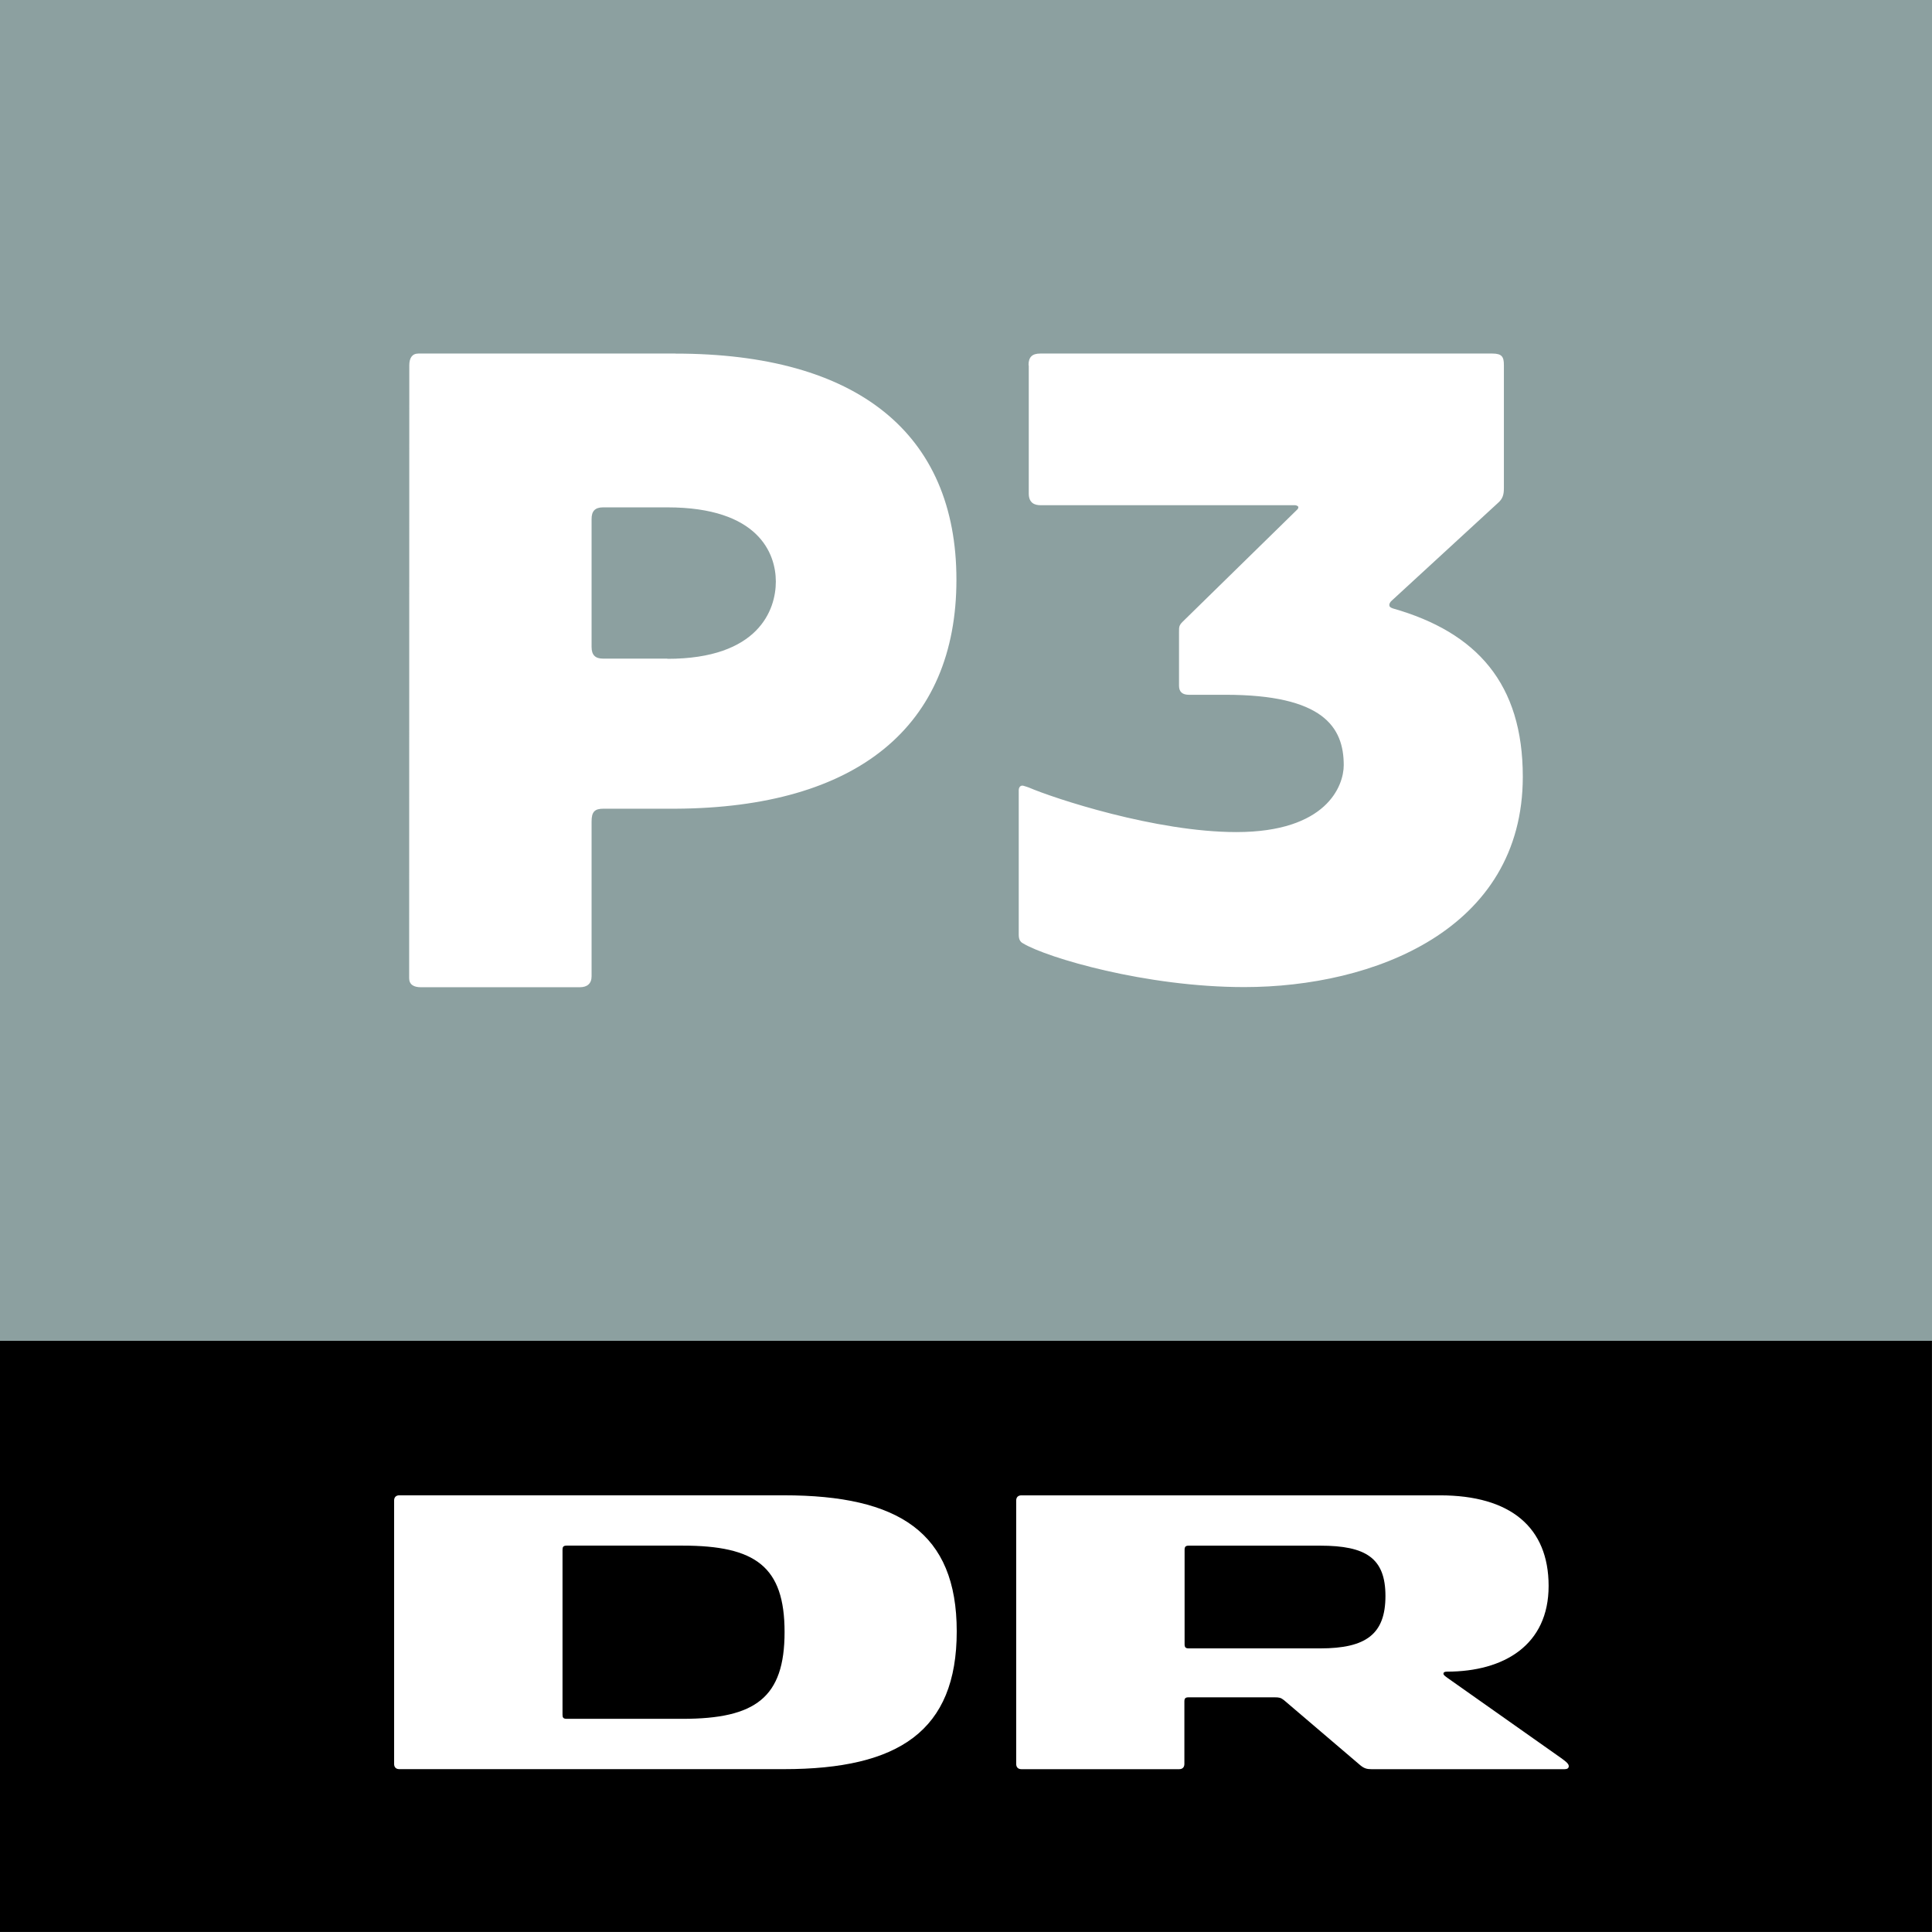
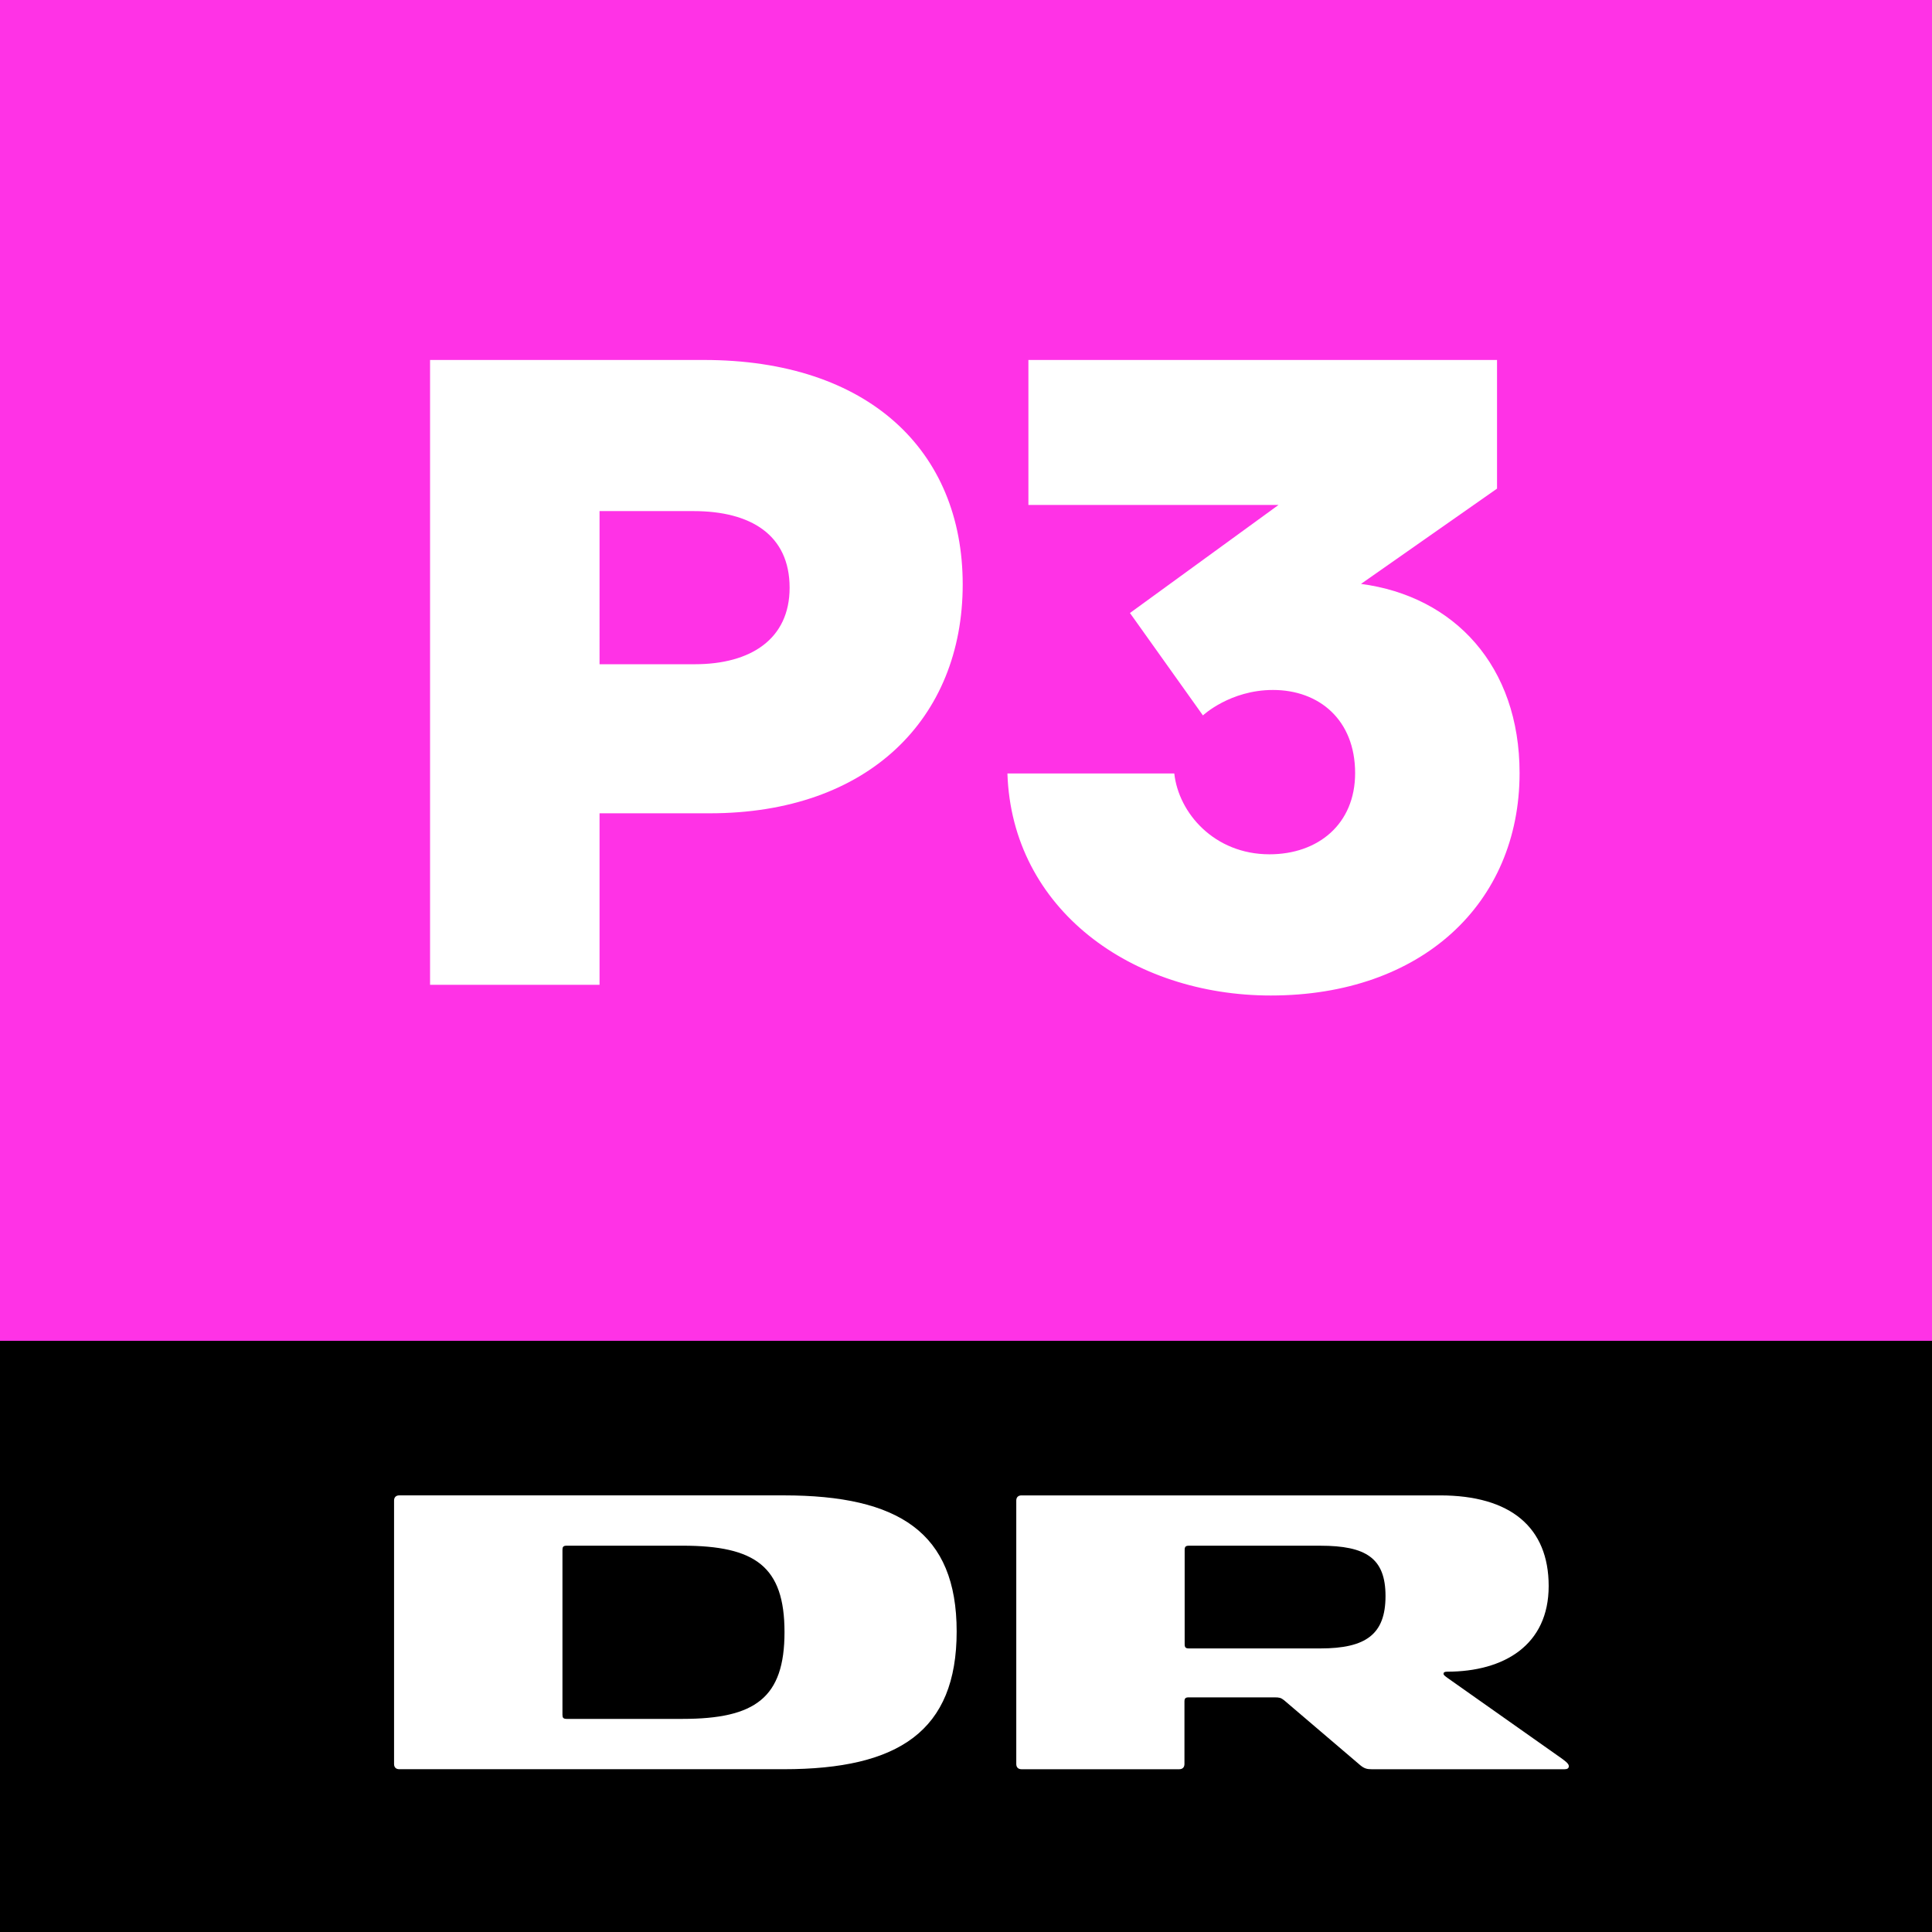
- <svg xmlns="http://www.w3.org/2000/svg" version="1.1" viewBox="0 0 500.01 500">
-   <path d="m2e-6 500h500v-153h-500z" stroke-width=".5" />
-   <g transform="matrix(10.825 0 0 -10.825 178.37 444.84)">
-     <path d="m-0.159 0h-2.771c-0.083 0-0.099 0.033-0.099 0.1v3.941c0 0.066 0.016 0.1 0.099 0.1h2.771c1.742 0 2.439-0.498 2.439-2.066 0-1.569-0.697-2.075-2.439-2.075m2.422 5.344h-9.193c-0.083 0-0.125-0.05-0.125-0.124v-6.299c0-0.075 0.042-0.124 0.125-0.124h9.193c2.746 0 4.133 0.912 4.133 3.294 0 2.365-1.387 3.253-4.133 3.253" fill="#fff" />
+ <svg xmlns="http://www.w3.org/2000/svg" width="1e3" height="1e3" version="1.1">
+   <g transform="translate(-1200 887.64)">
+     <path d="m1200-193.64v-694h1e3v694l-166 166h-674z" fill="#ff32e6" fill-rule="evenodd" />
+     <path d="m1200 112.36h1e3v-306h-1e3z" />
+     <g transform="matrix(21.649 0 0 -21.649 1556.7 2.0546)">
+       <path d="m-0.159 0h-2.771c-0.083 0-0.099 0.033-0.099 0.1v3.941c0 0.066 0.016 0.1 0.099 0.1h2.771c1.742 0 2.439-0.498 2.439-2.066 0-1.569-0.697-2.075-2.439-2.075m2.422 5.344h-9.193c-0.083 0-0.125-0.05-0.125-0.124v-6.299c0-0.075 0.042-0.124 0.125-0.124h9.193c2.746 0 4.133 0.912 4.133 3.294 0 2.365-1.387 3.253-4.133 3.253" fill="#fff" />
+     </g>
+     <g transform="matrix(21.649 0 0 -21.649 1890.9 -34.413)">
+       <path d="m-0.348 0h-3.142c-0.075 0-0.1 0.025-0.1 0.099v2.258c0 0.074 0.025 0.099 0.1 0.099h3.142c1.096 0 1.56-0.299 1.56-1.203 0-0.913-0.464-1.253-1.56-1.253m5.76-2.622-2.705 1.908c-0.067 0.05-0.108 0.075-0.108 0.108s0.025 0.05 0.083 0.05c1.369 0 2.431 0.639 2.431 2.049 0 1.403-0.913 2.166-2.597 2.166h-10.007c-0.083 0-0.125-0.049-0.125-0.124v-6.298c0-0.075 0.042-0.125 0.125-0.125h3.771c0.083 0 0.125 0.05 0.125 0.125v1.493c0 0.075 0.024 0.1 0.099 0.1h2.057c0.108 0 0.15-8e-3 0.224-0.067l1.828-1.559c0.092-0.075 0.158-0.092 0.265-0.092h4.617c0.067 0 0.1 0.025 0.1 0.075 0 0.066-0.117 0.141-0.183 0.191" fill="#fff" />
+     </g>
+     <path d="m1422.6-701.31v323.41h87.722v-88.779h57.072c82.024 0 130.9-48.956 130.9-118.47 0-69.302-48.893-116.17-133.96-116.17zm87.722 78.21h48.617c29.636 0 49.763 12.307 49.763 39.681 0 26.533-20.076 39.586-49.077 39.586h-49.302z" fill="#fff" />
+     <path d="m1732.3-626.27v-75.04h242.56v66.584l-70.408 49.316c48.379 6.409 82.079 42.536 82.079 97.881 0 67.499-50.654 115.16-128.79 115.16-71.8 0-134.01-44.555-136.3-114.92h86.372c2.244 20.476 20.707 41.834 49.27 41.834 25.056 0 44.326-15.508 44.326-42.035 0-27.535-18.62-43.023-42.504-43.023-22.256 0-36.276 13.169-36.276 13.169l-37.767-53.006 76.881-55.92z" fill="#fff" />
  </g>
-   <g transform="matrix(10.825 0 0 -10.825 345.44 426.61)">
-     <path d="m-0.348 0h-3.142c-0.075 0-0.1 0.025-0.1 0.099v2.258c0 0.074 0.025 0.099 0.1 0.099h3.142c1.096 0 1.56-0.299 1.56-1.203 0-0.913-0.464-1.253-1.56-1.253m5.76-2.622-2.705 1.908c-0.067 0.05-0.108 0.075-0.108 0.108s0.025 0.05 0.083 0.05c1.369 0 2.431 0.639 2.431 2.049 0 1.403-0.913 2.166-2.597 2.166h-10.007c-0.083 0-0.125-0.049-0.125-0.124v-6.298c0-0.075 0.042-0.125 0.125-0.125h3.771c0.083 0 0.125 0.05 0.125 0.125v1.493c0 0.075 0.024 0.1 0.099 0.1h2.057c0.108 0 0.15-8e-3 0.224-0.067l1.828-1.559c0.092-0.075 0.158-0.092 0.265-0.092h4.617c0.067 0 0.1 0.025 0.1 0.075 0 0.066-0.117 0.141-0.183 0.191" fill="#fff" />
-   </g>
-   <path d="m0 0h500.01v347h-500.01z" fill="#8ca0a0" stroke-width="13.889" />
-   <path d="m266.19 94.482c0-2.075 0.944-2.982 3.031-2.982h117.01c2.522 0 2.982 0.907 2.982 2.982v31.843c0 1.615-0.248 2.758-1.615 3.914l-27.582 25.37c-0.248 0.248-0.46 0.683-0.46 0.932 0 0.46 0.248 0.683 0.919 0.919 21.817 6.212 33.632 19.556 33.632 43.547 0 39.671-38.677 54.455-72.085 54.455-25.47 0-50.977-7.579-57.201-11.281-0.895-0.46-1.168-1.193-1.168-2.336v-37.372c0-0.447 0.248-1.155 0.944-1.155 0.248 0 0.919 0.248 1.615 0.472 6.461 2.796 32.887 11.555 53.76 11.555 23.407 0 27.793-11.989 27.793-17.319 0-9.902-5.367-18.214-30.601-18.214h-9.48c-1.615 0-2.547-0.708-2.547-2.323v-14.039c0-1.155 0-1.615 0.932-2.535l29.694-29.073c0.248-0.248 0.248-0.46 0.248-0.683 0 0-0.248-0.41-0.944-0.41h-65.799c-1.367 0-3.019-0.472-3.019-3.007v-33.173zm-91.343-2.982h-66.557c-1.64 0-2.361 1.168-2.361 3.031l-0.037 158.61c0 1.665 1.168 2.361 3.044 2.361h41.124c1.864 0 3.044-0.907 3.044-2.82v-40.068c0-2.522 0.795-3.317 3.056-3.317h18.686c46.964-0.248 72.682-21.283 72.682-59.264 0-37.894-25.718-58.518-72.682-58.518zm-2.112 78.956h-16.648c-1.988 0-2.982-0.895-2.982-3.019v-33.123c0-2.013 0.87-3.007 2.982-3.007h16.648c23.606 0 28.054 11.952 28.054 19.22s-4.436 19.978-28.042 19.978z" fill="#fff" stroke-width="12.424" />
</svg>
